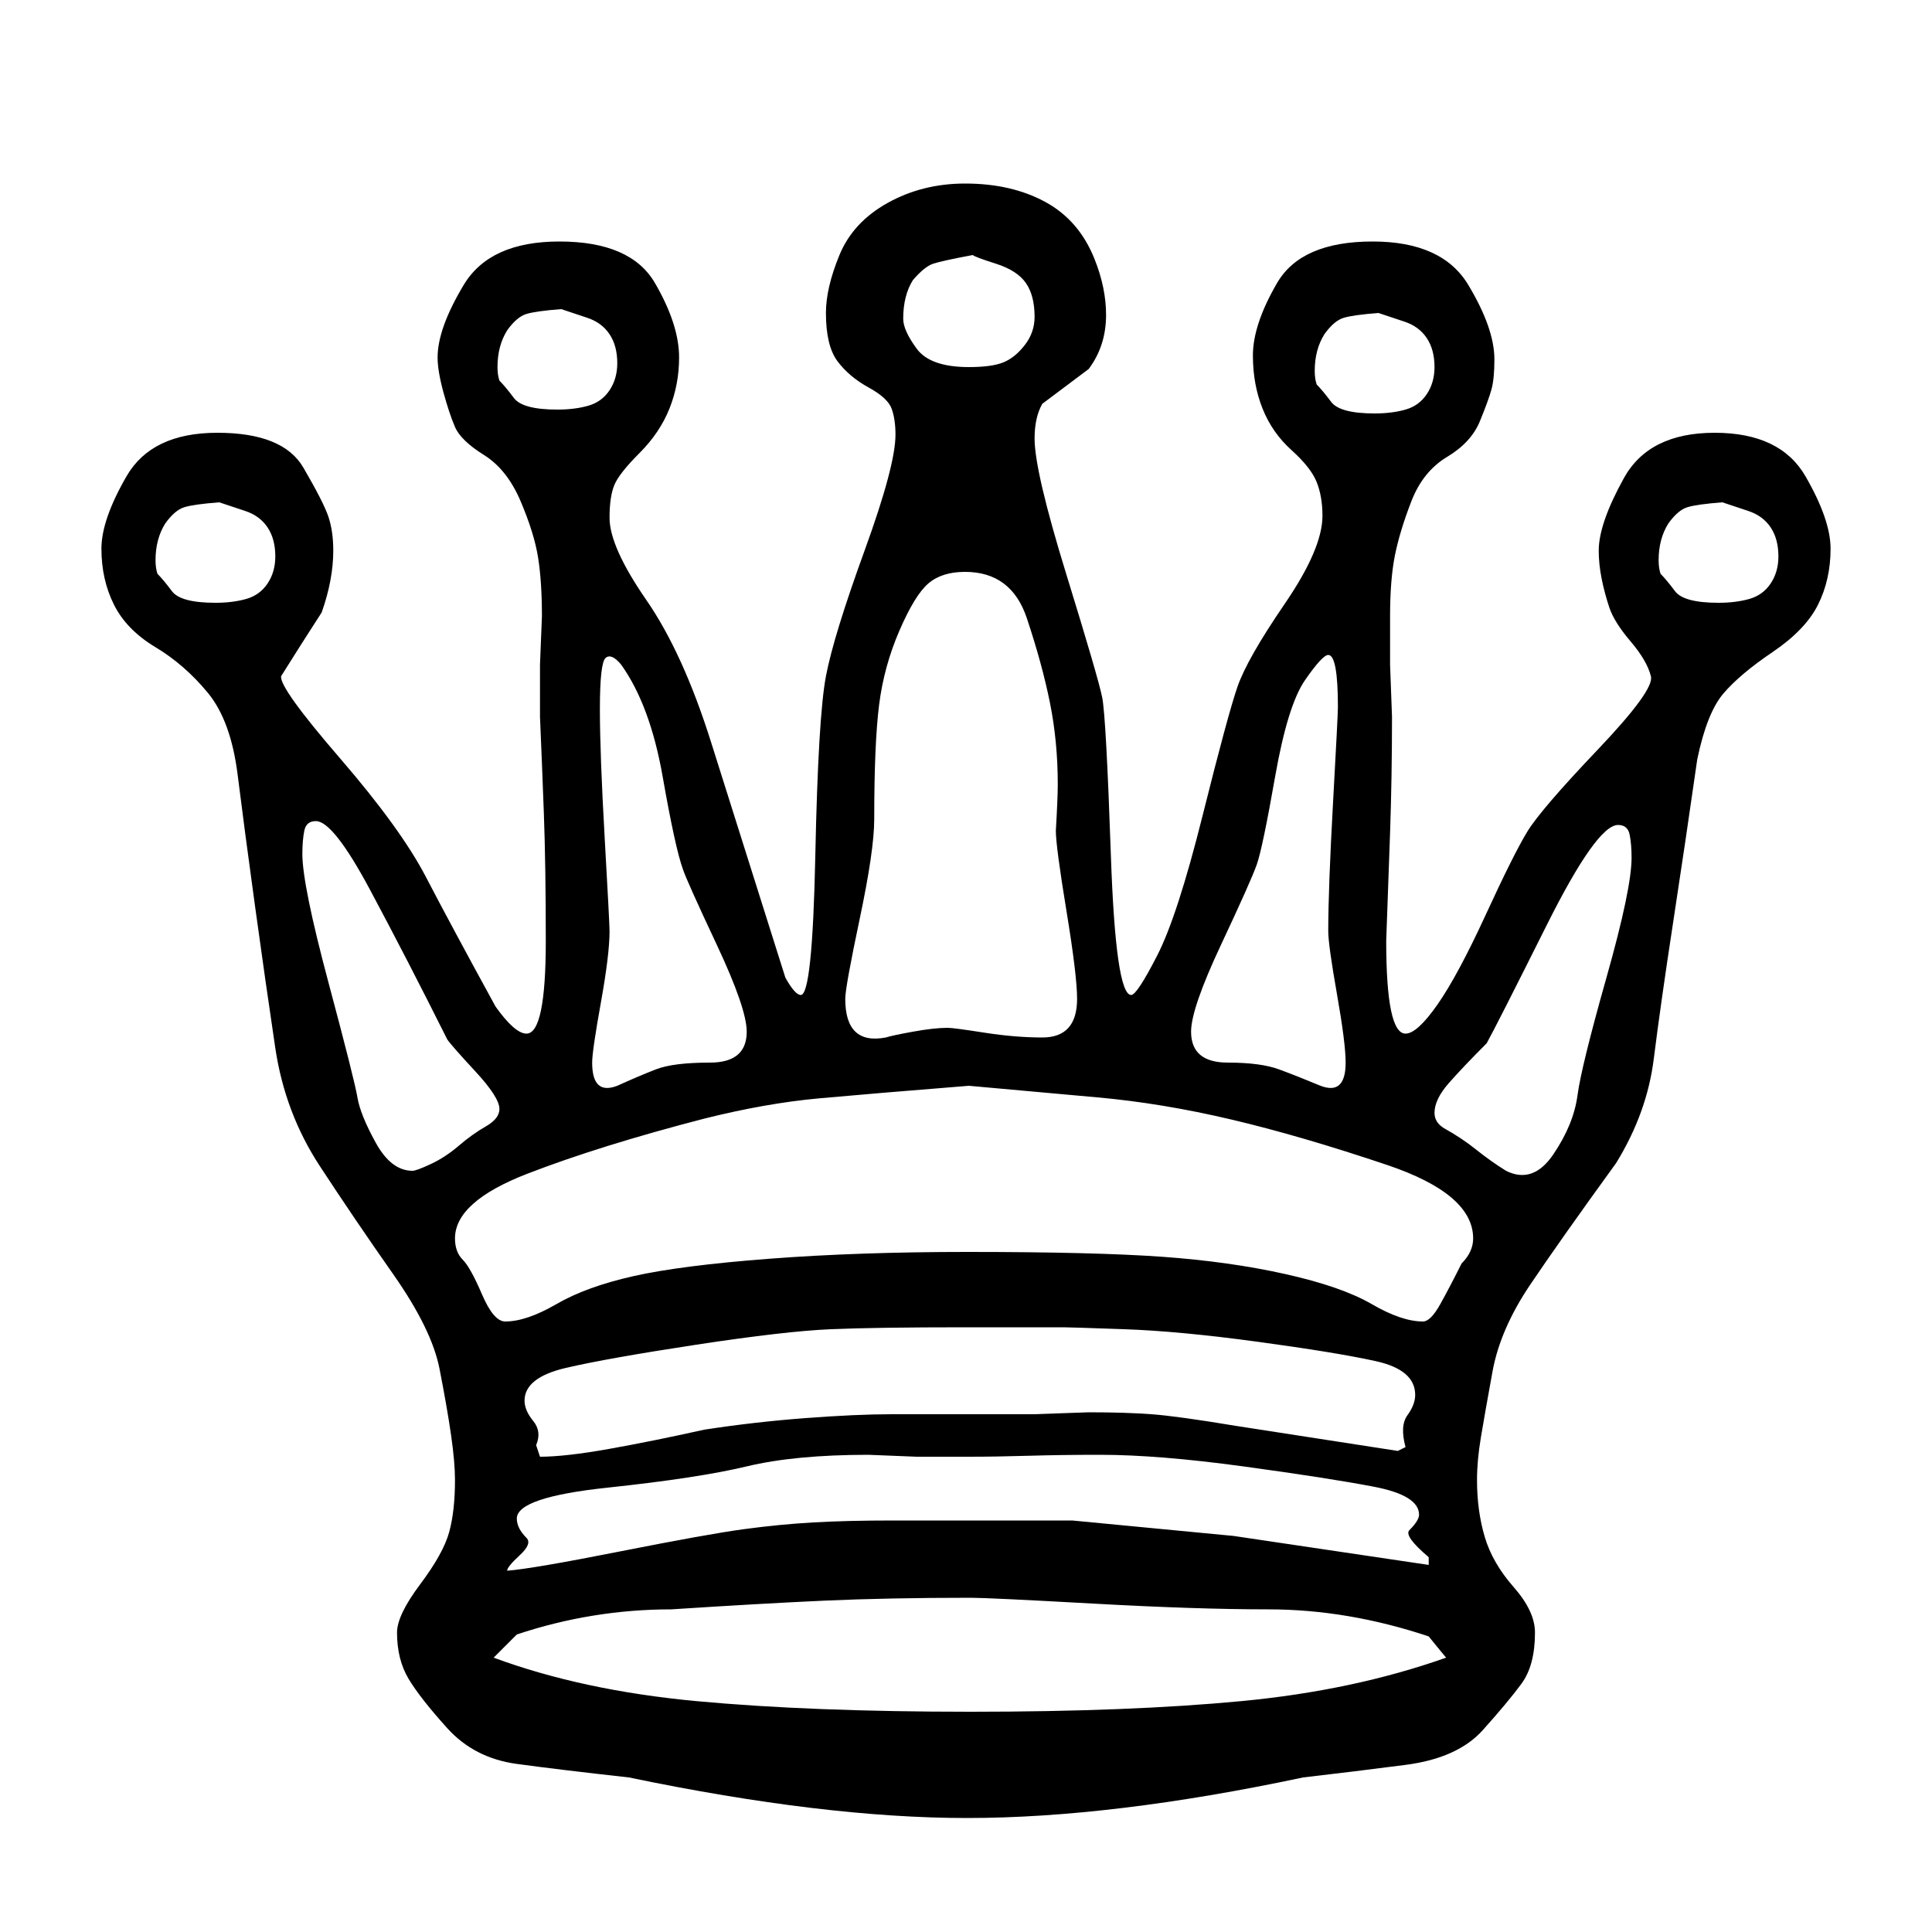
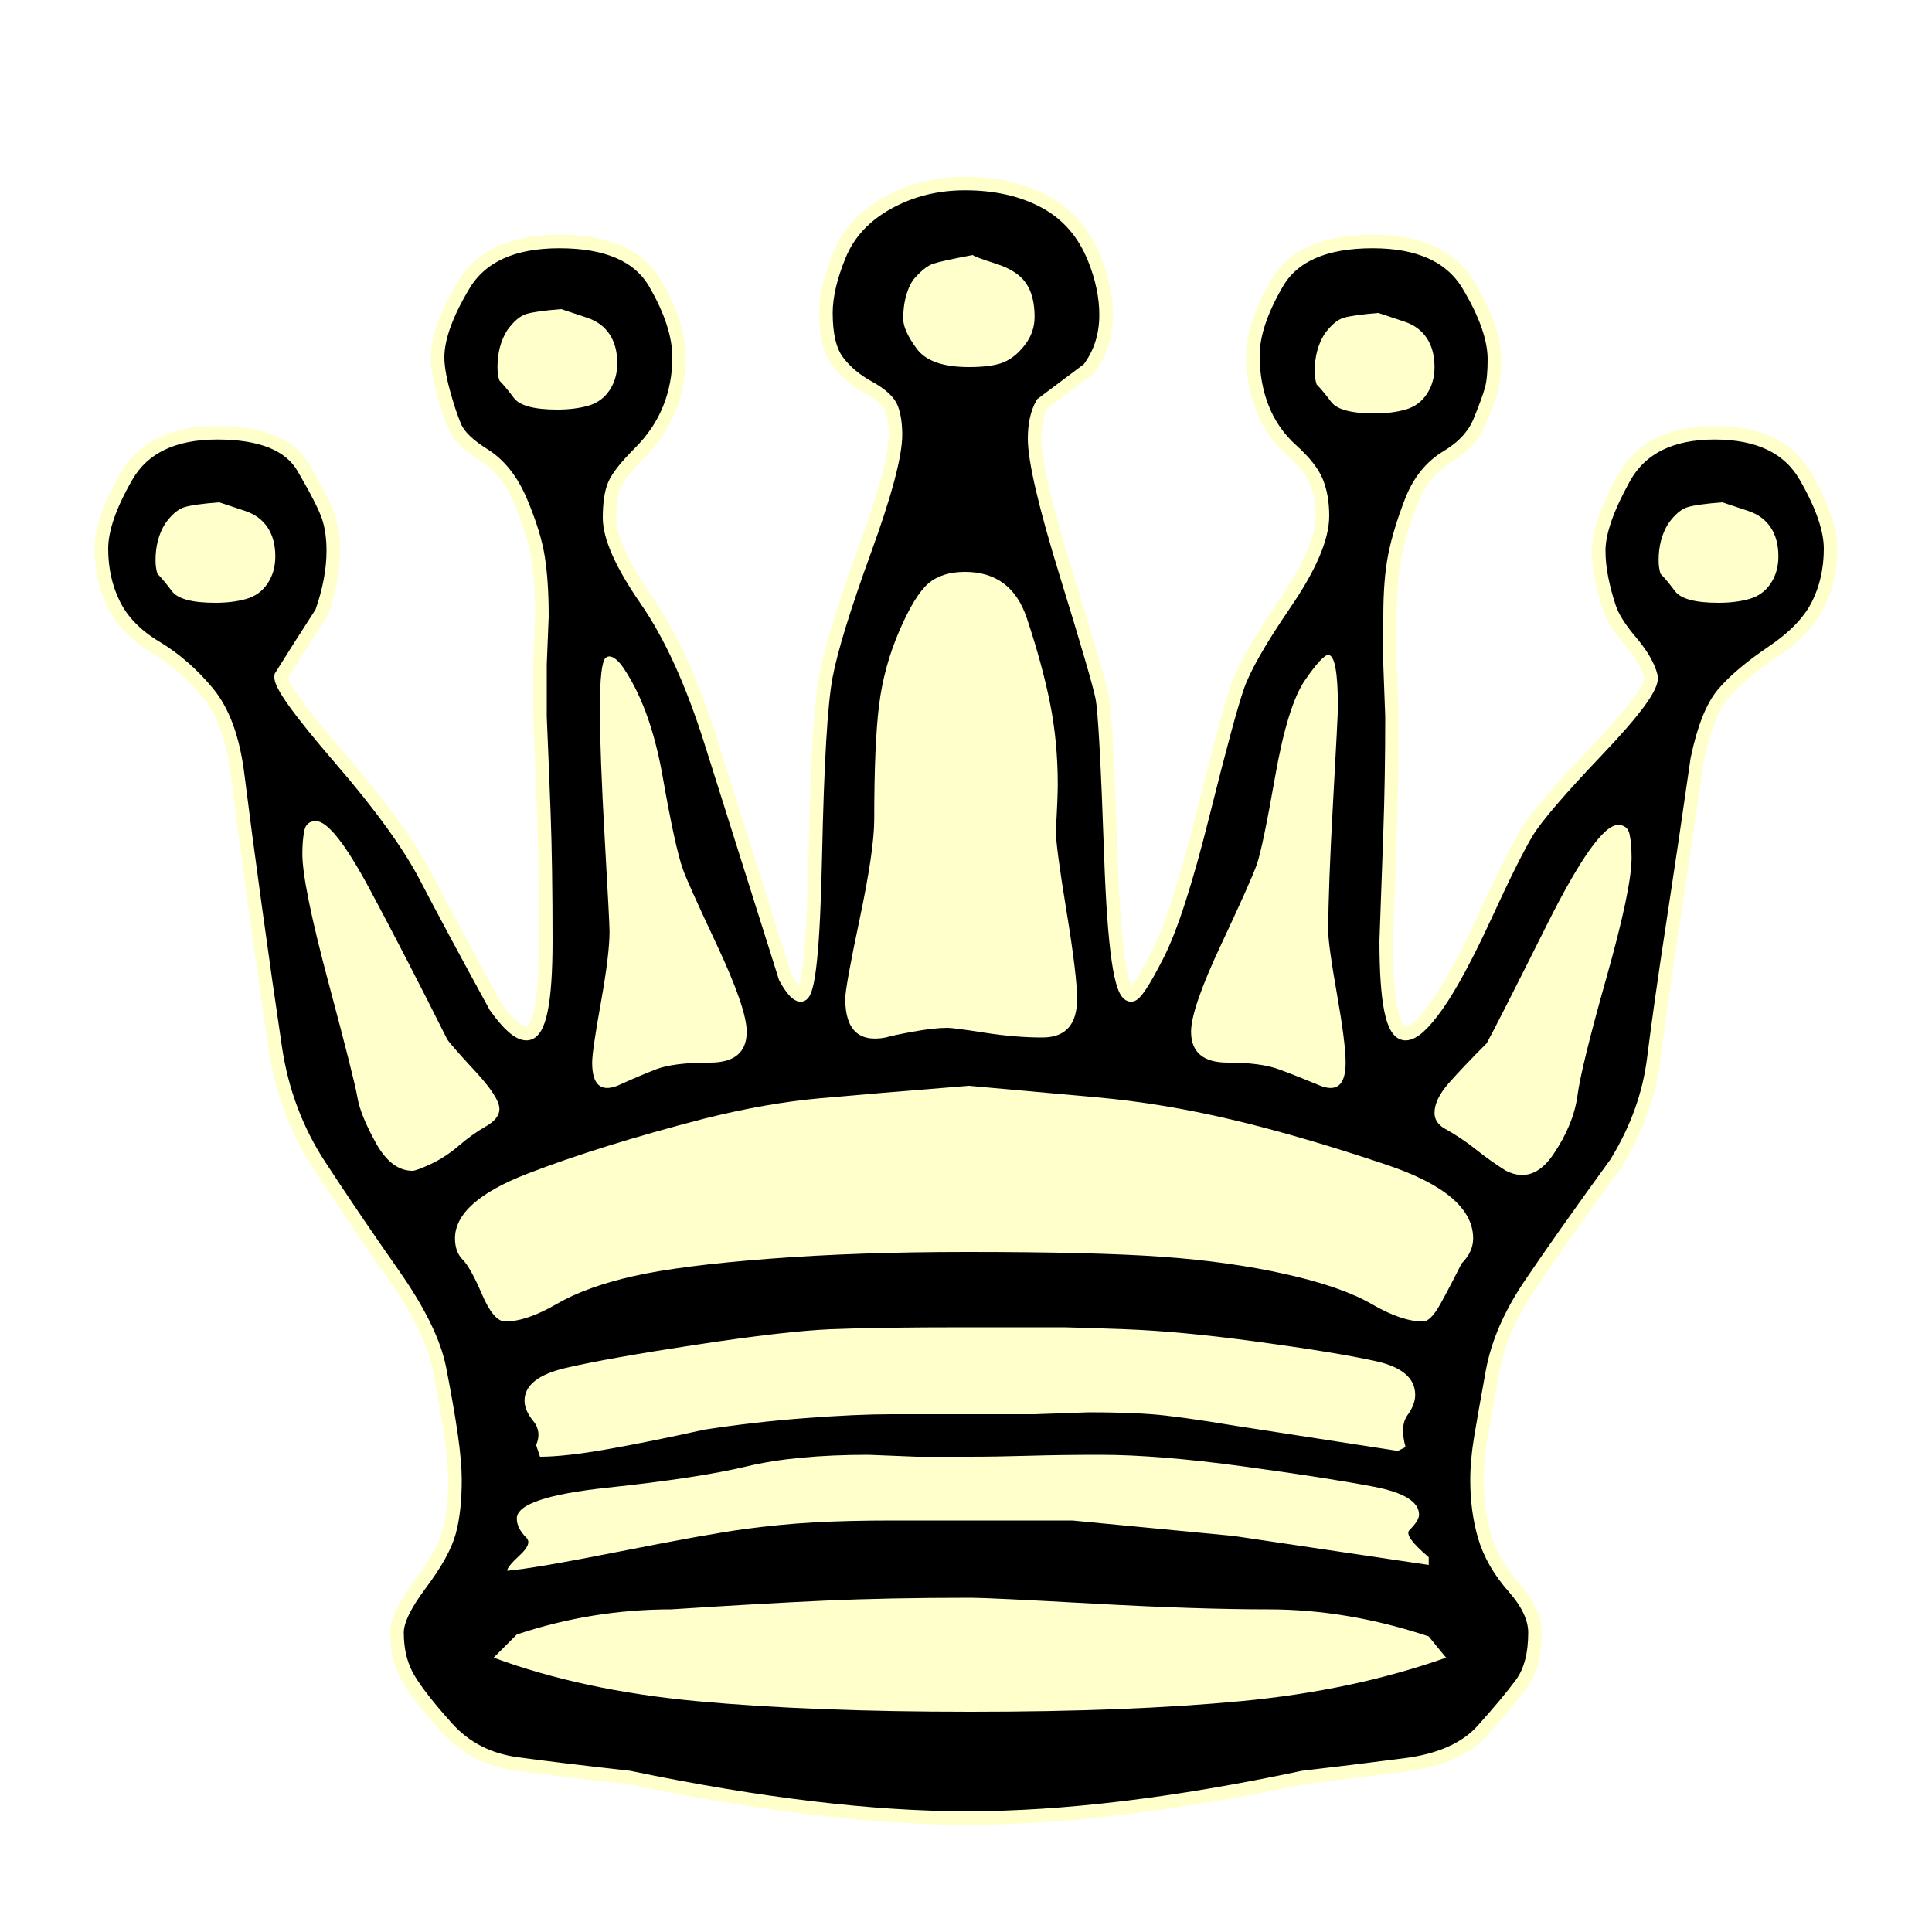
<svg xmlns="http://www.w3.org/2000/svg" width="1000" height="1000">
-   <path d="M566.5 134q6 15 6 29 0 16-9 28l-24 18q-4 7-4 18 0 17 16.5 70.5t18.5 63.5q2 10 4.5 82t10.5 72q3 0 13.5-20.5t23.5-72.5q13-52 18-66.5t24.5-43q19.5-28.5 19.5-45.5 0-10-3-17.5t-13-16.5q-10-9-15-21.5t-5-27.5q0-16 12.5-37.5t49.5-21.5q36 0 49.5 22.5t13.5 38.5q0 10-1.5 15.5t-6 16.5q-4.5 11-17 18.5t-18.5 23q-6 15.5-8.5 28t-2.5 31.5v25l1 27q0 31-1 60t-2 56q0 48 10 48 6 0 16.5-15t25-46.5q14.5-31.5 21.5-43T827 388q29.5-31 27.5-38-2-8-10.5-18t-11-17.5q-2.5-7.5-4-15t-1.5-14.5q0-14 13-37.5t47-23.5q34 0 47 22.5t13 37.5q0 16-6.5 29t-23.5 24.5Q900.5 349 892 359t-13.5 34q-6 42-12.5 84.5T856 548q-3.5 28-19.5 54-29 40-44.5 63t-19.5 45q-4 22-6 34t-2 22q0 16 4 29.5t15 26q11 12.5 11 23.5 0 17-7 26.5t-20 24q-13 14.5-40 18t-53 6.5q-99 21-174 21-74 0-175-21-36-4-58-7t-36-18.5q-14-15.5-20-25.5t-6-24q0-9 12-25t15-27q3-11 3-27 0-9-2-23t-6-34.5q-4-20.5-24-49t-38-56q-18-27.5-23-61T132 469q-5.5-40-9-68t-15.5-42.5q-12-14.5-27-23.5T59 313q-6.5-13-6.5-29 0-15 13-37.5t47-22.5q34 0 44.5 18t13 25.5q2.5 7.5 2.5 17.5 0 15-6 32-11 17-21 33-1 6 30.5 42.5t44.5 61.5q13 25 36 67 10 14 16 14 10 0 10-48 0-39-1-66t-2-50v-27l1-25q0-18-2-30.5t-9-29q-7-16.5-19-24t-15-14.5q-3-7-6-18t-3-18q0-15 13.5-37.5t49.5-22.5q37 0 49.5 21.5t12.5 38.5q0 14-5 26.5t-15.5 23Q320.5 245 318 251t-2.5 17q0 15 19 42.5T368 384q14.5 46 38.5 122 5 9 8 9 6 0 7.5-72t5.5-93q4-21 20-65t16-60q0-8-2-13.5t-12-11q-10-5.5-16-13.5t-6-25q0-13 7-30t25-27q18-10 40-10 24 0 41.5 9.5t25.5 29.5zm69 416q17 0 26.5 3.5t21.5 8.5q13 5 13-12 0-10-4.5-35.5t-4.5-32.5q0-22 2.5-67t2.5-49q0-27-5-27-3 0-12 13T660 402q-6.5 37-9.5 45.5T632 489q-15.5 33-15.5 45 0 16 19 16zm-550-279q-5 8-5 19 0 4 1 7 3 3 7.5 9t22.5 6q9 0 16-2t11-8q4-6 4-14 0-9-4-15t-11.5-8.5l-13.5-4.5q-13 1-18 2.5t-10 8.5zm177-100q-5 8-5 19 0 4 1 7 3 3 7.5 9t22.5 6q9 0 16-2t11-8q4-6 4-14 0-9-4-15t-11.5-8.5l-13.5-4.5q-13 1-18 2.5t-10 8.5zm210-26q-5 8-5 20 0 6 7 15.5t27 9.5q12 0 18-2.5t11-9q5-6.5 5-14.5 0-11-4.5-17.5t-15.5-10q-11-3.5-12-4.5-16 3-20.5 4.5t-10.5 8.5zm213 28q-5 8-5 19 0 4 1 7 3 3 7.5 9t22.5 6q9 0 16-2t11-8q4-6 4-14 0-9-4-15t-11.5-8.5l-13.5-4.5q-13 1-18 2.5t-10 8.5zm178 98q-5 8-5 19 0 4 1 7 3 3 7.5 9t22.5 6q9 0 16-2t11-8q4-6 4-14 0-9-4-15t-11.5-8.5l-13.5-4.5q-13 1-18 2.5t-10 8.5zm-499 308q-54 14-91.5 28.5T235.5 641q0 7 4 11t10 18q6 14 12 14 11 0 26.5-9t40-14.5q24.5-5.5 70.5-9t102-3.5q66 0 101 2.5t64 9q29 6.5 44.5 15.5t26.5 9q4 0 9-9t11-21q6-6 6-13 0-23-44.5-38t-80.5-23.5q-36-8.5-69.5-11.5t-66.5-6q-50 4-77.5 6.5T364.5 579zm275 159l84 13 4-2q-3-11 1-16.5t4-10.5q0-13-20.5-17.5t-61-10q-40.5-5.5-69-6.5t-31.5-1h-51q-46 0-69.5 1t-69.5 8q-46 7-67.5 12t-21.5 17q0 5 4.5 10.5t1.5 12.5l2 6q13 0 35.5-4t49.5-10q26-4 52.5-6t44.5-2H535l28.5-1q19 0 32.5 1t43.5 6zm-1 57l101 15v-4q-13-11-10-14 5-5 5-8 0-10-23.5-14.5T643.5 759q-44-6-74-6-20 0-37 .5t-31 .5h-27l-25-1q-38 0-63 6t-72 11q-47 5-47 16 0 5 5 10 3 3-3.5 9t-6.5 8q13-1 58.5-10t64-11.5q18.5-2.5 36-3.5t41.5-1H555l83.5 8zm-407-257q-21-42-40-77.5t-28-35.5q-5 0-6 5t-1 12q0 16 13.5 66.5t15 59.5q1.5 9 9.5 23.5t19 14.5q2 0 9.5-3.5t14.5-9.5q7-6 14-10t7-9q0-6-12.5-19.5T231.5 538zm517 320q-5-6-9-11-42-14-83-14-37 0-91-3t-63-3q-43 0-76 1.5t-79 4.5q-41 0-80 13l-12 12q46 17 105 22.5t142 5.5q82 0 140-5.5t106-22.5zm-395-408q-4-11-10.5-48t-21.5-58q-5-6-8-3.5t-3 26.5q0 23 2.5 67t2.5 48q0 12-4.5 37t-4.5 31q0 17 13 12 11-5 20-8.5t28-3.5q19 0 19-16 0-12-15.5-45t-17.5-39zm394 134q9 5 16.5 11t15.5 11q14 7 24.5-8.5t12.5-30.5q2-15 15-61t13-62q0-7-1-12t-6-5q-11 0-37 52t-31 61q-12 12-19.5 20.5t-7.5 15.5q0 5 5 8zm-201-154q1-17 1-24 0-22-4-42t-12-44q-8-24-32-24-12 0-19 6t-15 24.5q-8 18.5-10.5 38.5t-2.5 59q0 16-7.5 51.5t-7.5 41.5q0 24 21 20 3-1 14-3t18-2q3 0 19 2.5t30 2.5q18 0 18-20 0-12-5.5-45.5t-5.5-41.5z" fill="currentColor" />
+   <path d="M566.5 134q6 15 6 29 0 16-9 28l-24 18q-4 7-4 18 0 17 16.5 70.5t18.5 63.5q2 10 4.5 82t10.5 72q3 0 13.5-20.5t23.5-72.5q13-52 18-66.5t24.5-43q19.5-28.5 19.5-45.5 0-10-3-17.5t-13-16.5q-10-9-15-21.5t-5-27.5q0-16 12.5-37.5t49.5-21.5q36 0 49.5 22.5t13.5 38.5q0 10-1.5 15.5t-6 16.5q-4.5 11-17 18.5t-18.5 23q-6 15.5-8.5 28t-2.5 31.5v25l1 27q0 31-1 60t-2 56q0 48 10 48 6 0 16.5-15t25-46.5q14.5-31.5 21.5-43T827 388q29.5-31 27.5-38-2-8-10.5-18t-11-17.5q-2.5-7.5-4-15t-1.5-14.5q0-14 13-37.5t47-23.5q34 0 47 22.5t13 37.5q0 16-6.5 29t-23.5 24.5Q900.5 349 892 359t-13.5 34q-6 42-12.5 84.5T856 548q-3.5 28-19.5 54-29 40-44.5 63t-19.5 45q-4 22-6 34t-2 22q0 16 4 29.5t15 26q11 12.5 11 23.5 0 17-7 26.5t-20 24q-13 14.5-40 18t-53 6.5q-99 21-174 21-74 0-175-21-36-4-58-7t-36-18.5q-14-15.5-20-25.5t-6-24q0-9 12-25t15-27q3-11 3-27 0-9-2-23t-6-34.5q-4-20.5-24-49t-38-56q-18-27.5-23-61T132 469q-5.5-40-9-68t-15.5-42.5q-12-14.5-27-23.5T59 313q-6.5-13-6.5-29 0-15 13-37.5t47-22.5q34 0 44.5 18t13 25.5q2.5 7.5 2.5 17.5 0 15-6 32-11 17-21 33-1 6 30.5 42.5t44.5 61.5q13 25 36 67 10 14 16 14 10 0 10-48 0-39-1-66t-2-50v-27l1-25q0-18-2-30.5t-9-29q-7-16.5-19-24t-15-14.5q-3-7-6-18t-3-18q0-15 13.5-37.5t49.5-22.5q37 0 49.5 21.5t12.5 38.5q0 14-5 26.5t-15.5 23Q320.5 245 318 251t-2.5 17q0 15 19 42.5T368 384q14.5 46 38.5 122 5 9 8 9 6 0 7.5-72t5.5-93q4-21 20-65t16-60q0-8-2-13.5t-12-11q-10-5.5-16-13.5t-6-25q0-13 7-30t25-27q18-10 40-10 24 0 41.5 9.5t25.5 29.5z" fill="currentColor" stroke="#ffc" stroke-width="7" />
+   <path d="M635.5 550q17 0 26.5 3.5t21.5 8.5q13 5 13-12 0-10-4.5-35.5t-4.5-32.5q0-22 2.5-67t2.5-49q0-27-5-27-3 0-12 13T660 402q-6.5 37-9.5 45.5T632 489q-15.5 33-15.5 45 0 16 19 16zM85.5 271q-5 8-5 19 0 4 1 7 3 3 7.5 9t22.5 6q9 0 16-2t11-8q4-6 4-14 0-9-4-15t-11.5-8.5l-13.5-4.5q-13 1-18 2.5t-10 8.5zM262.5 171q-5 8-5 19 0 4 1 7 3 3 7.5 9t22.5 6q9 0 16-2t11-8q4-6 4-14 0-9-4-15t-11.5-8.5l-13.5-4.5q-13 1-18 2.5t-10 8.5zM472.5 145q-5 8-5 20 0 6 7 15.5t27 9.5q12 0 18-2.5t11-9q5-6.5 5-14.5 0-11-4.5-17.5t-15.5-10q-11-3.5-12-4.5-16 3-20.5 4.5t-10.5 8.5zM685.5 173q-5 8-5 19 0 4 1 7 3 3 7.5 9t22.5 6q9 0 16-2t11-8q4-6 4-14 0-9-4-15t-11.5-8.5l-13.5-4.5q-13 1-18 2.5t-10 8.5zM863.5 271q-5 8-5 19 0 4 1 7 3 3 7.5 9t22.5 6q9 0 16-2t11-8q4-6 4-14 0-9-4-15t-11.5-8.5l-13.5-4.5q-13 1-18 2.5t-10 8.5zM364.5 579q-54 14-91.5 28.5T235.5 641q0 7 4 11t10 18q6 14 12 14 11 0 26.5-9t40-14.5q24.5-5.5 70.5-9t102-3.5q66 0 101 2.5t64 9q29 6.5 44.5 15.5t26.5 9q4 0 9-9t11-21q6-6 6-13 0-23-44.5-38t-80.5-23.5q-36-8.5-69.5-11.5t-66.5-6q-50 4-77.5 6.5T364.5 579zM639.5 738l84 13 4-2q-3-11 1-16.5t4-10.5q0-13-20.5-17.5t-61-10q-40.5-5.5-69-6.5t-31.5-1h-51q-46 0-69.5 1t-69.5 8q-46 7-67.5 12t-21.5 17q0 5 4.5 10.5t1.5 12.5l2 6q13 0 35.5-4t49.5-10q26-4 52.5-6t44.5-2H535l28.5-1q19 0 32.5 1t43.5 6z" fill="#ffc" />
+   <path d="M638.5 795l101 15v-4q-13-11-10-14 5-5 5-8 0-10-23.5-14.5T643.5 759q-44-6-74-6-20 0-37 .5t-31 .5h-27l-25-1q-38 0-63 6t-72 11q-47 5-47 16 0 5 5 10 3 3-3.5 9t-6.5 8q13-1 58.5-10t64-11.5q18.5-2.5 36-3.5t41.5-1H555l83.5 8zM231.5 538q-21-42-40-77.5t-28-35.5q-5 0-6 5t-1 12q0 16 13.5 66.5t15 59.5q1.5 9 9.5 23.5t19 14.5q2 0 9.5-3.5t14.5-9.5q7-6 14-10t7-9q0-6-12.5-19.5T231.5 538zM748.5 858q-5-6-9-11-42-14-83-14-37 0-91-3t-63-3q-43 0-76 1.5t-79 4.5q-41 0-80 13l-12 12q46 17 105 22.5t142 5.5q82 0 140-5.5t106-22.5zM353.5 450q-4-11-10.5-48t-21.5-58q-5-6-8-3.5t-3 26.5q0 23 2.5 67t2.5 48q0 12-4.5 37t-4.5 31q0 17 13 12 11-5 20-8.5t28-3.5q19 0 19-16 0-12-15.5-45t-17.5-39zM747.5 584q9 5 16.5 11t15.5 11q14 7 24.5-8.5t12.5-30.5q2-15 15-61t13-62q0-7-1-12t-6-5q-11 0-37 52t-31 61q-12 12-19.5 20.5t-7.5 15.5q0 5 5 8zM546.5 430q1-17 1-24 0-22-4-42t-12-44q-8-24-32-24-12 0-19 6t-15 24.5q-8 18.5-10.5 38.5t-2.5 59q0 16-7.5 51.5t-7.5 41.5q0 24 21 20 3-1 14-3t18-2q3 0 19 2.5t30 2.5q18 0 18-20 0-12-5.5-45.5t-5.5-41.5z" fill="#ffc" />
</svg>
